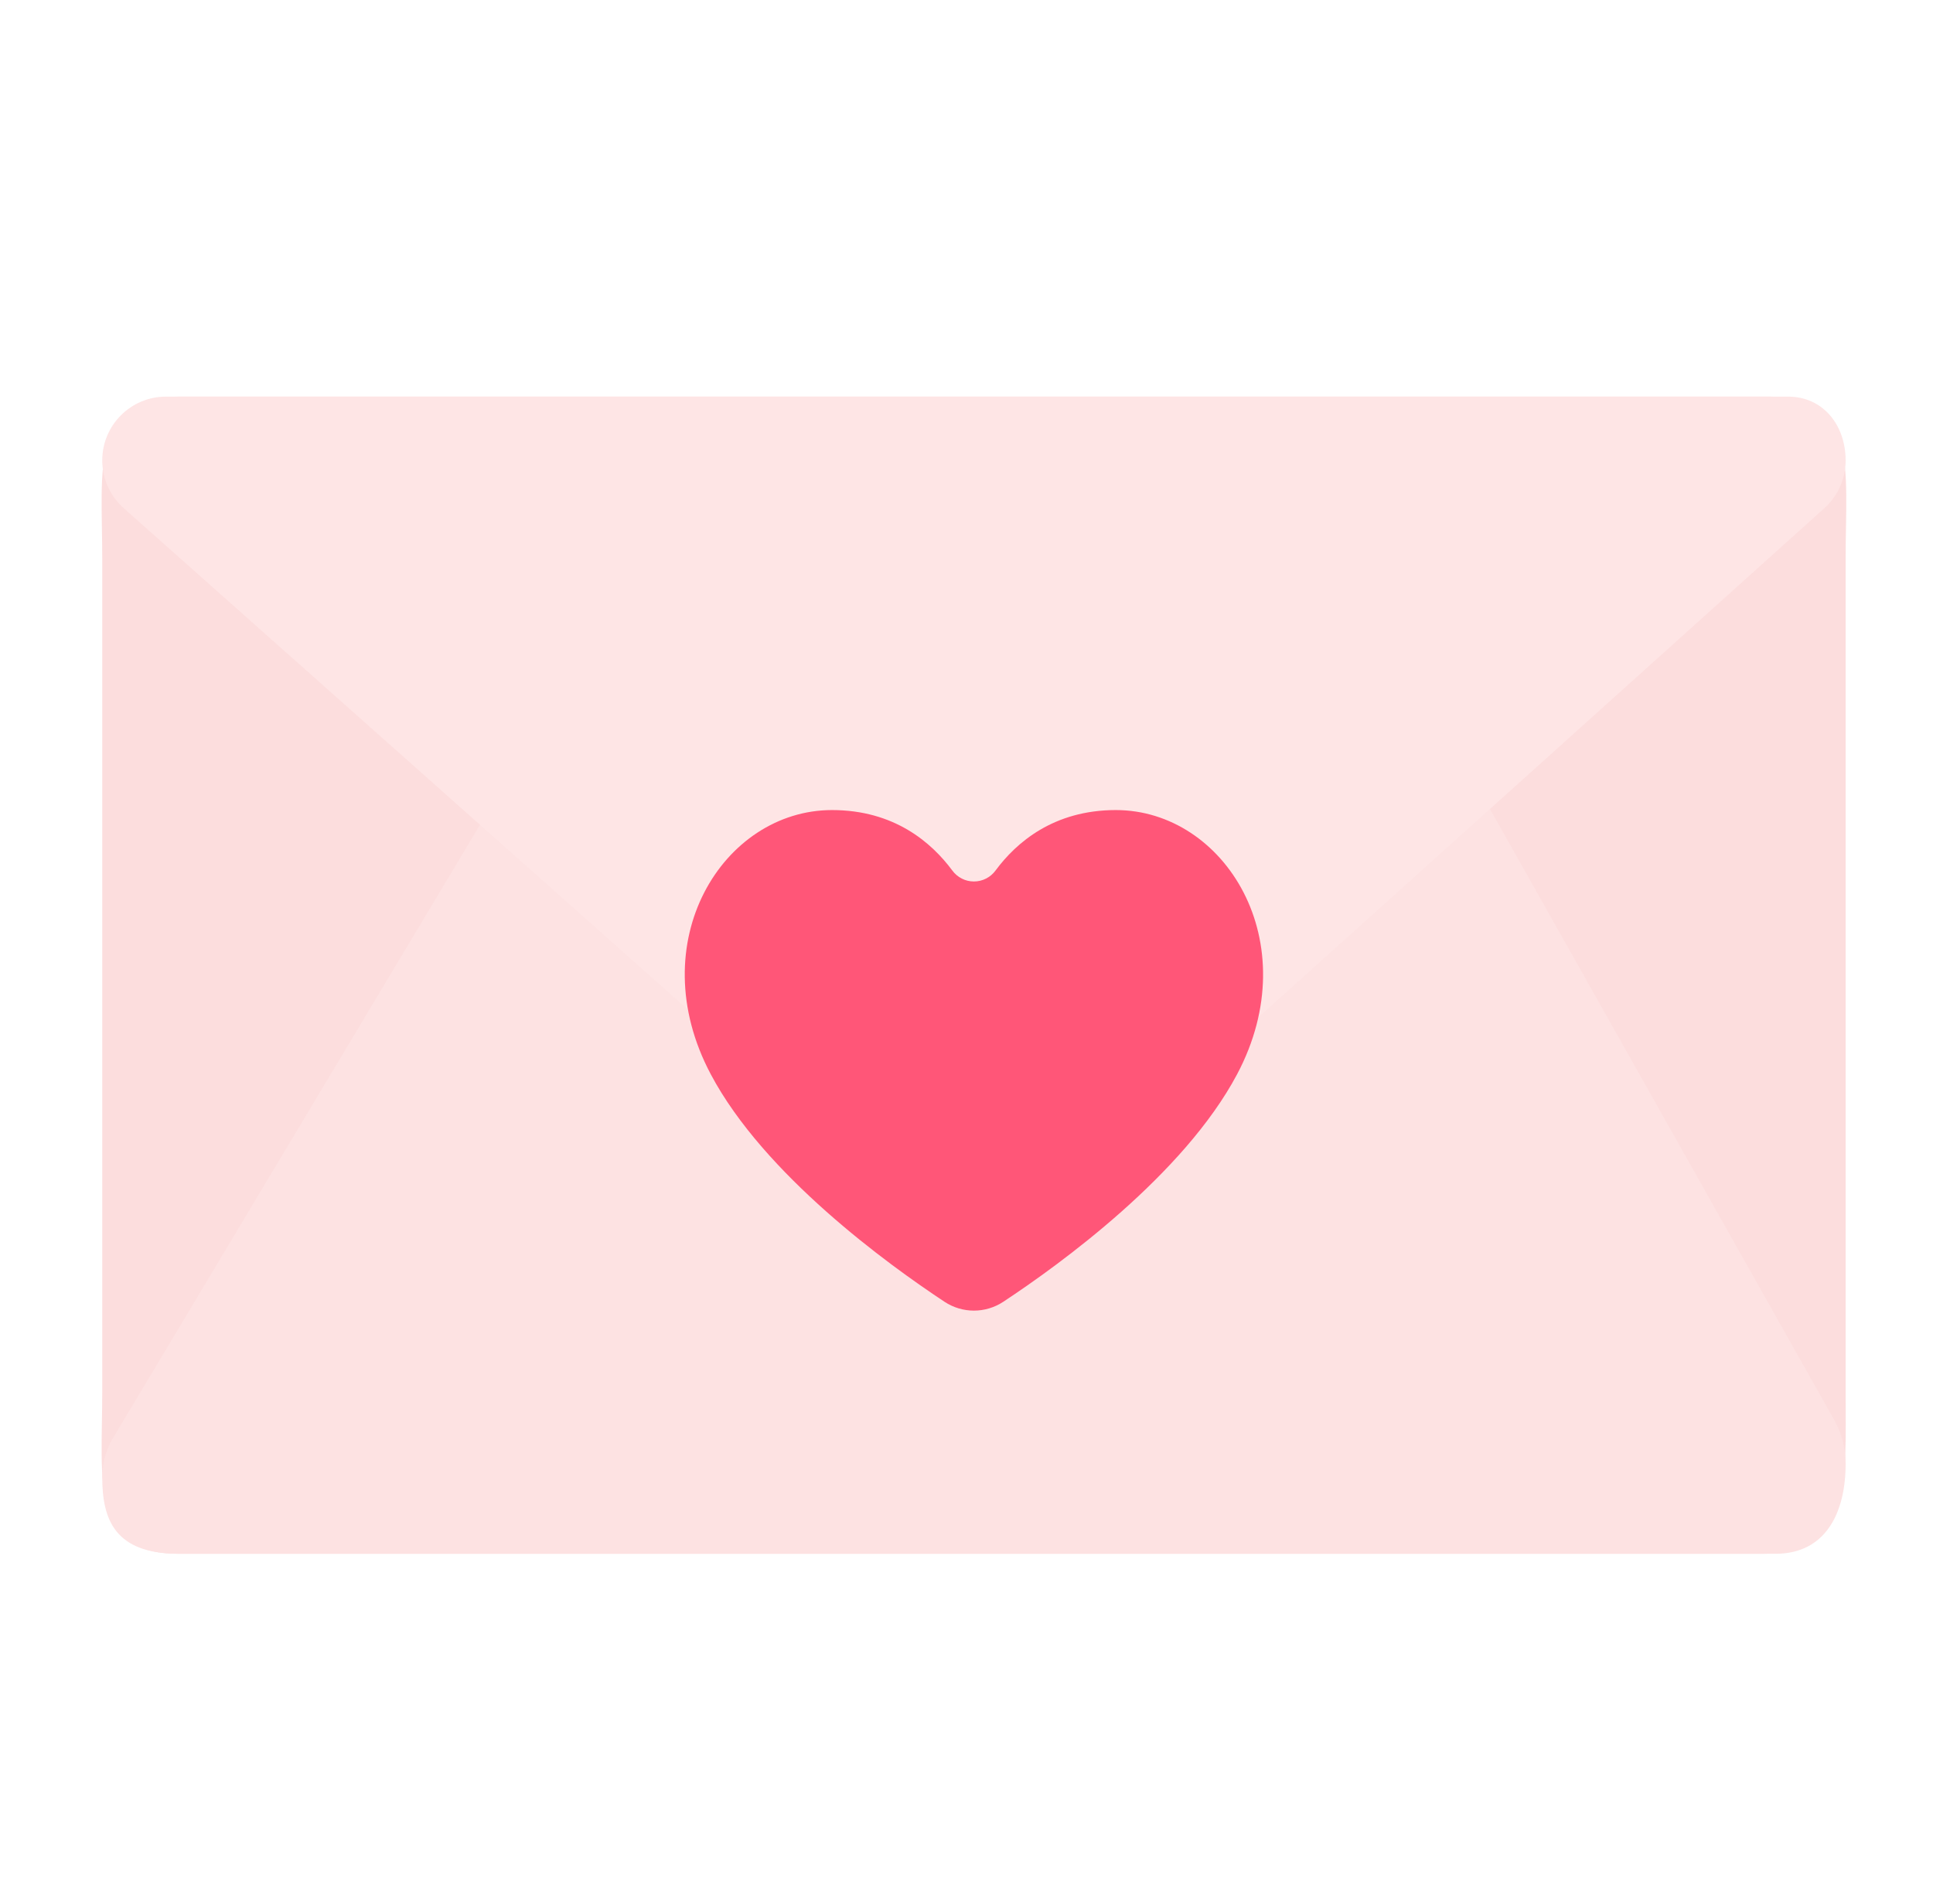
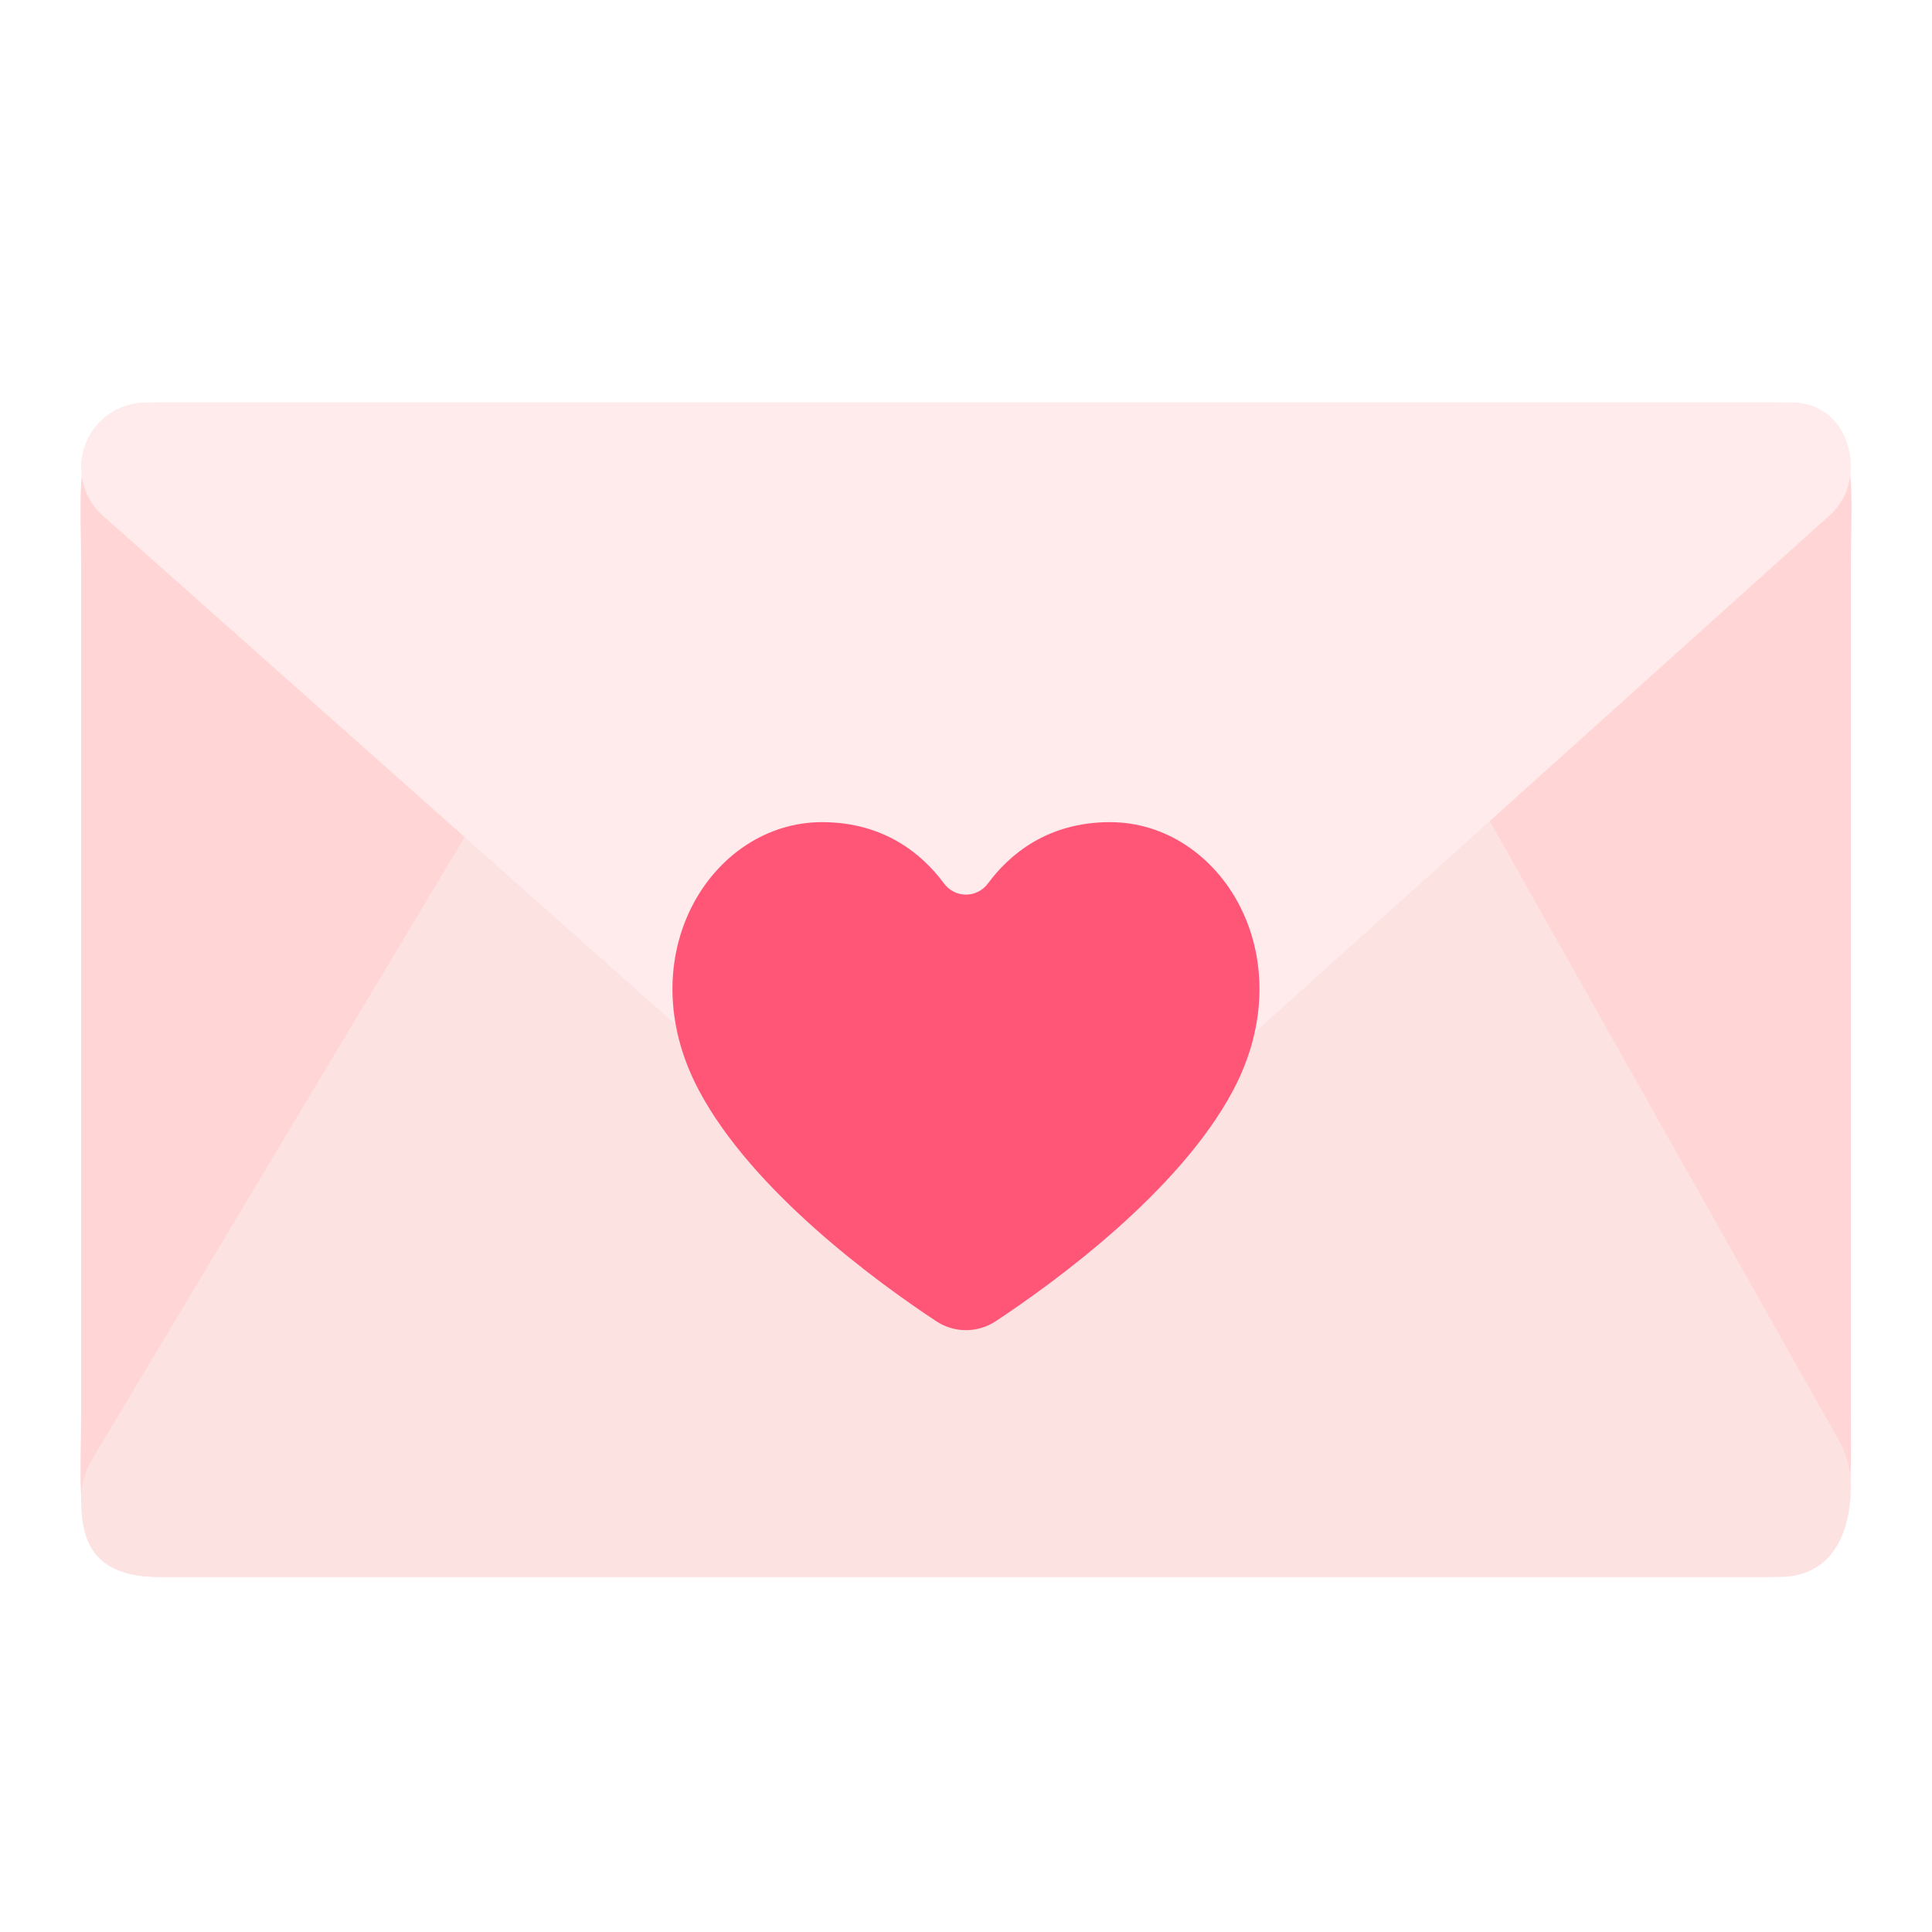
- <svg xmlns="http://www.w3.org/2000/svg" width="65" height="64" viewBox="0 0 65 64" fill="none">
-   <path d="M3.438 18.772C3.438 15.768 3.011 13.334 6.014 13.334H59.494C62.498 13.334 62.062 15.768 62.062 18.772V46.8C62.062 49.803 62.289 52.238 59.285 52.238H6.014C3.01 52.238 3.438 49.803 3.438 46.8V18.772Z" fill="#FCDDDD" />
-   <path d="M6.014 52.238H59.703C61.374 52.238 62.062 50.883 62.062 49.212C62.062 48.692 61.927 48.18 61.672 47.727L48.654 24.629C47.69 22.919 45.879 21.86 43.916 21.86L22.736 21.86C20.824 21.86 19.052 22.865 18.07 24.506L3.804 48.339C3.564 48.739 3.438 49.196 3.438 49.662C3.438 51.084 3.856 52.238 6.014 52.238Z" fill="#FDE2E2" />
-   <path d="M60.122 13.334H5.583C4.398 13.334 3.438 14.294 3.438 15.479C3.438 16.092 3.7 16.675 4.158 17.082L29.294 39.416C31.363 41.255 34.484 41.245 36.543 39.394L61.349 17.083C61.803 16.675 62.062 16.094 62.062 15.484C62.062 14.296 61.31 13.334 60.122 13.334Z" fill="#FEE5E5" />
-   <path fill-rule="evenodd" clip-rule="evenodd" d="M31.76 43.765C32.361 44.162 33.137 44.162 33.738 43.765C35.648 42.504 39.806 39.491 41.598 36.119C43.959 31.671 41.186 27.234 37.52 27.234C35.43 27.234 34.173 28.326 33.478 29.264C33.394 29.379 33.285 29.473 33.158 29.537C33.031 29.602 32.891 29.635 32.749 29.635C32.607 29.635 32.467 29.602 32.341 29.537C32.214 29.473 32.105 29.379 32.021 29.264C31.326 28.326 30.069 27.234 27.979 27.234C24.313 27.234 21.539 31.671 23.902 36.119C25.692 39.491 29.852 42.504 31.76 43.765Z" fill="#FF5678" />
+ <svg xmlns="http://www.w3.org/2000/svg" width="24" height="24" viewBox="0 0 24 24" fill="none">
+   <path d="M1.008 7.039C1.008 5.913 0.848 5 1.974 5H22.029C23.155 5 22.992 5.913 22.992 7.039V17.55C22.992 18.676 23.077 19.589 21.951 19.589H1.974C0.848 19.589 1.008 18.676 1.008 17.55V7.039Z" fill="#FFD5D5" />
+   <path d="M1.974 19.589H22.107C22.734 19.589 22.992 19.081 22.992 18.454C22.992 18.259 22.941 18.067 22.846 17.898L17.964 9.236C17.602 8.594 16.923 8.198 16.187 8.198L8.245 8.198C7.527 8.198 6.863 8.574 6.495 9.19L1.145 18.127C1.055 18.277 1.008 18.448 1.008 18.623C1.008 19.157 1.165 19.589 1.974 19.589Z" fill="#FDE2E2" />
+   <path d="M22.264 5H1.812C1.368 5 1.008 5.36 1.008 5.804C1.008 6.034 1.106 6.253 1.278 6.406L10.704 14.781C11.48 15.47 12.65 15.467 13.422 14.773L22.724 6.406C22.895 6.253 22.992 6.035 22.992 5.806C22.992 5.361 22.71 5 22.264 5Z" fill="#FFEBEB" />
+   <path fill-rule="evenodd" clip-rule="evenodd" d="M11.629 16.412C11.854 16.561 12.145 16.561 12.37 16.412C13.086 15.939 14.646 14.809 15.318 13.545C16.203 11.877 15.163 10.213 13.789 10.213C13.005 10.213 12.534 10.622 12.273 10.974C12.241 11.017 12.2 11.052 12.153 11.076C12.105 11.101 12.053 11.113 12 11.113C11.946 11.113 11.894 11.101 11.846 11.076C11.799 11.052 11.758 11.017 11.726 10.974C11.466 10.622 10.994 10.213 10.211 10.213C8.836 10.213 7.796 11.877 8.682 13.545C9.353 14.809 10.913 15.939 11.629 16.412Z" fill="#FF5678" />
</svg>
